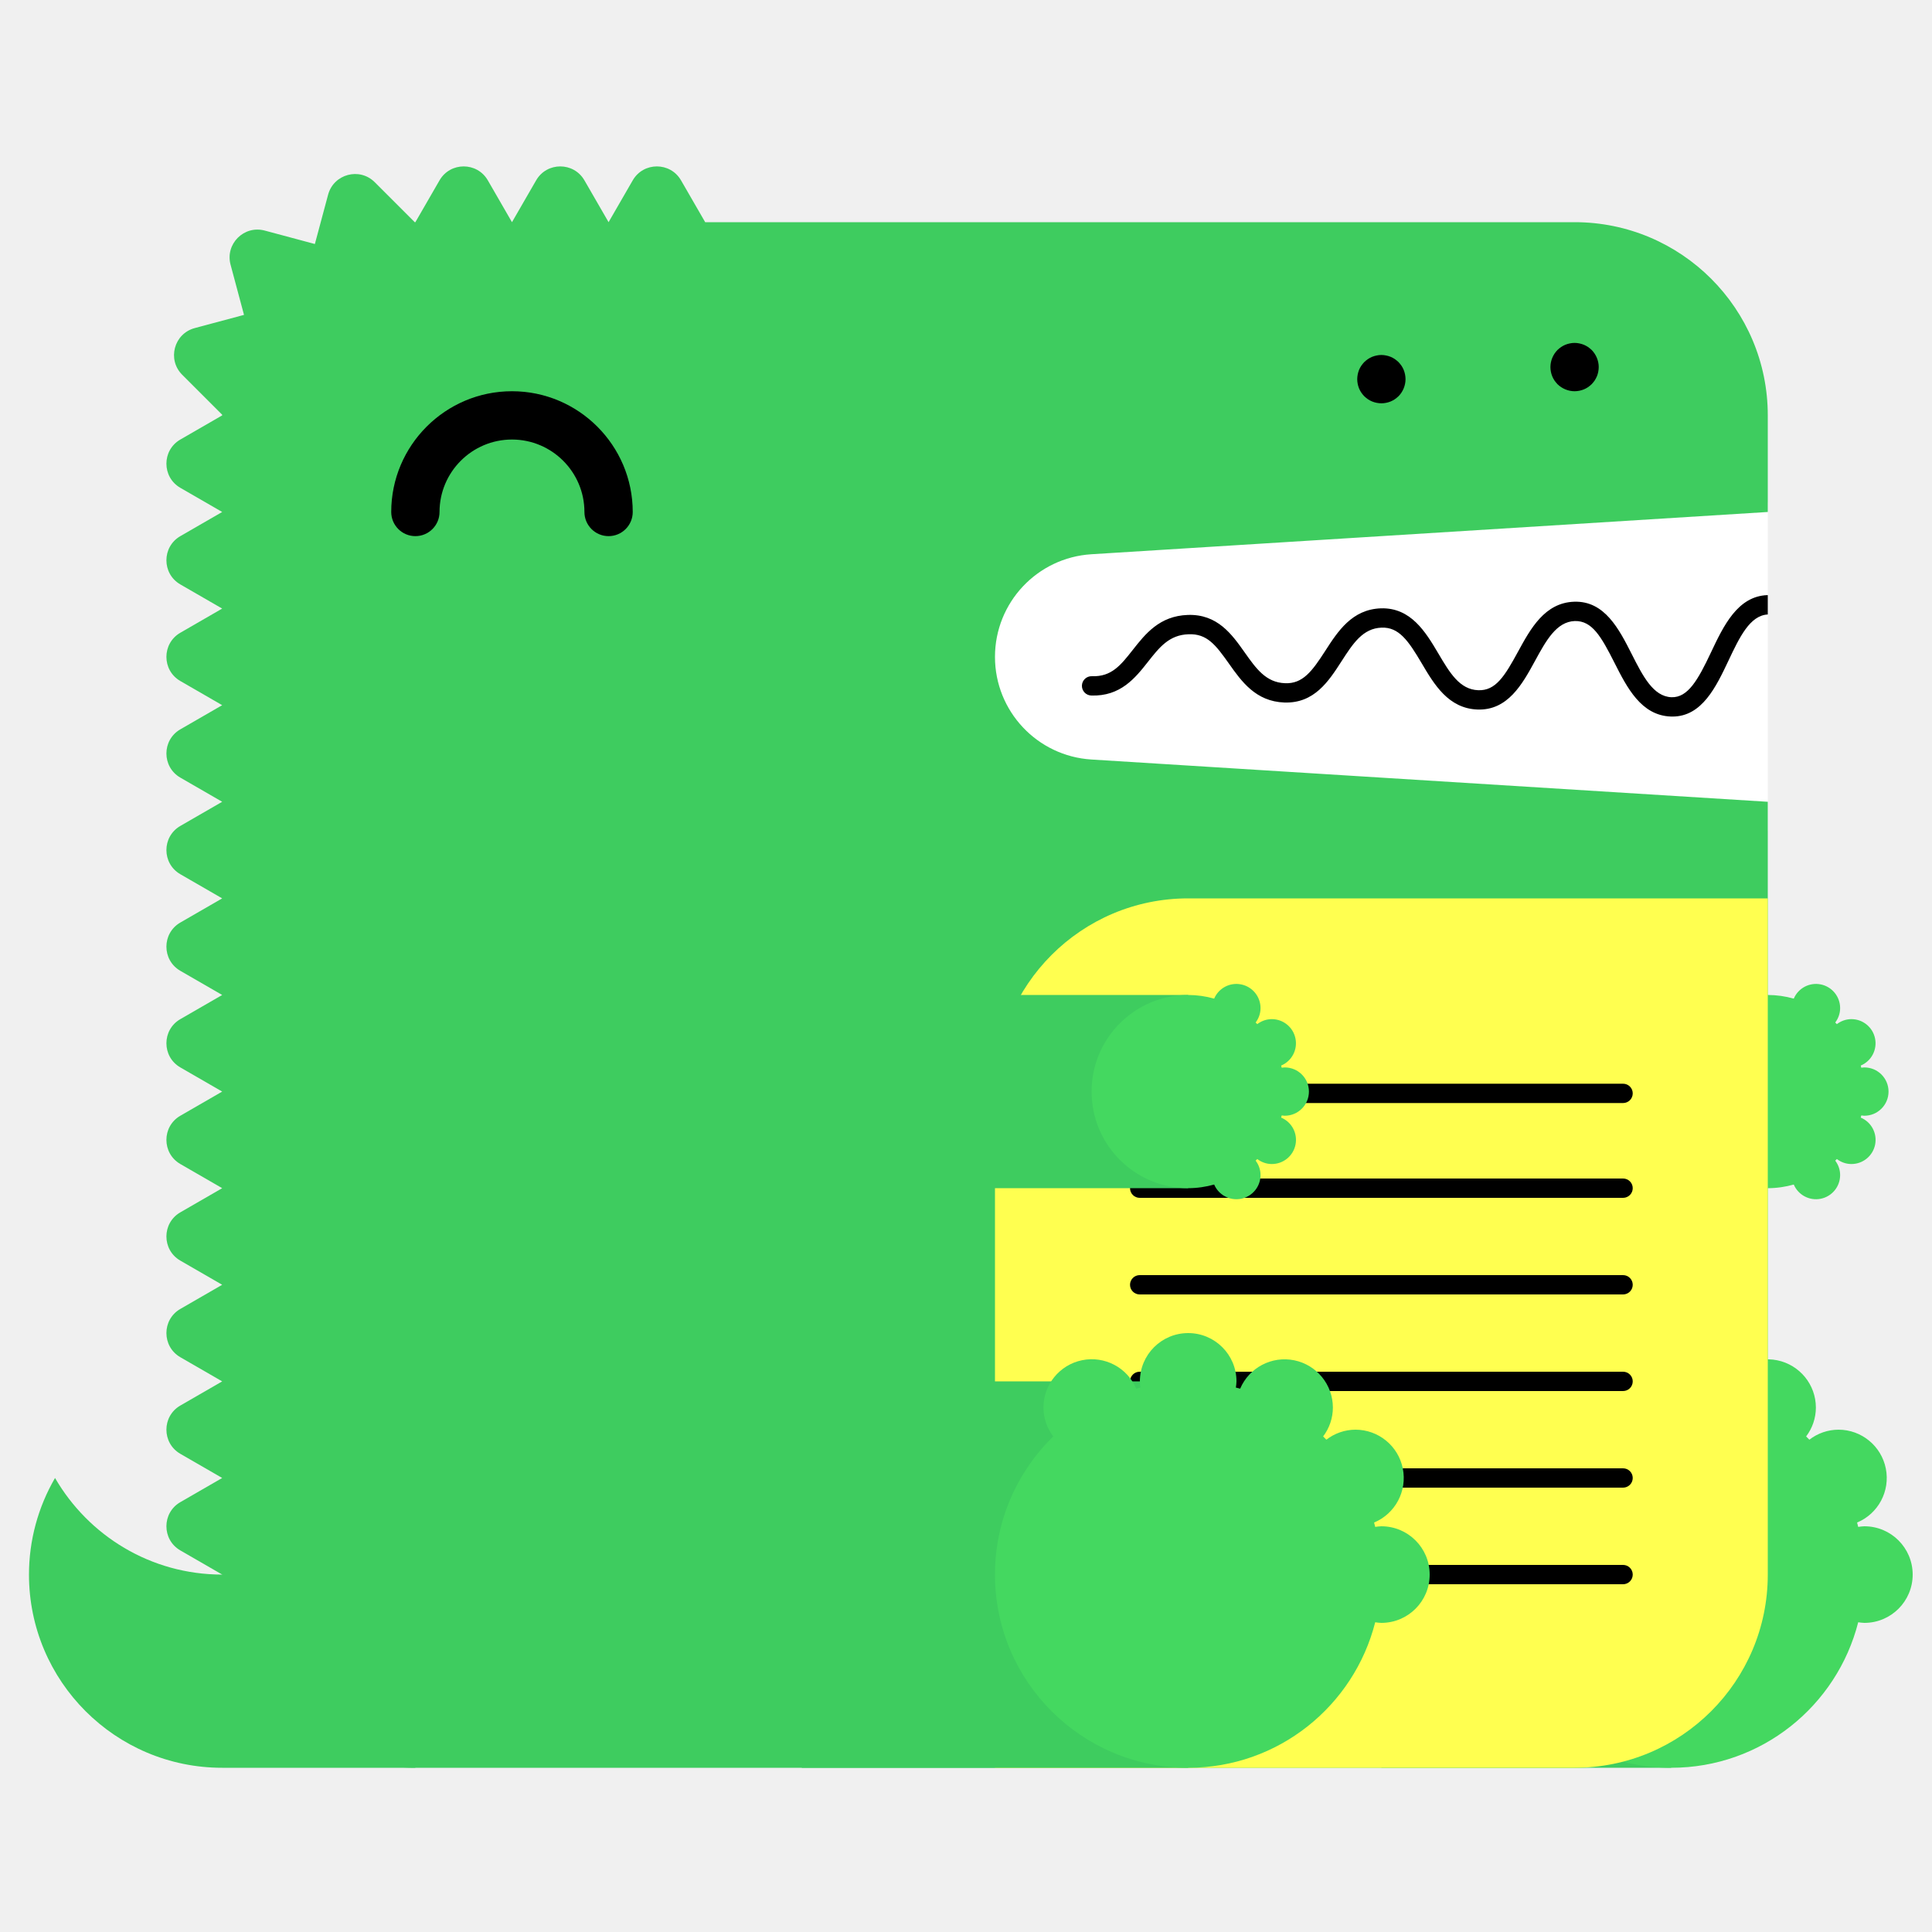
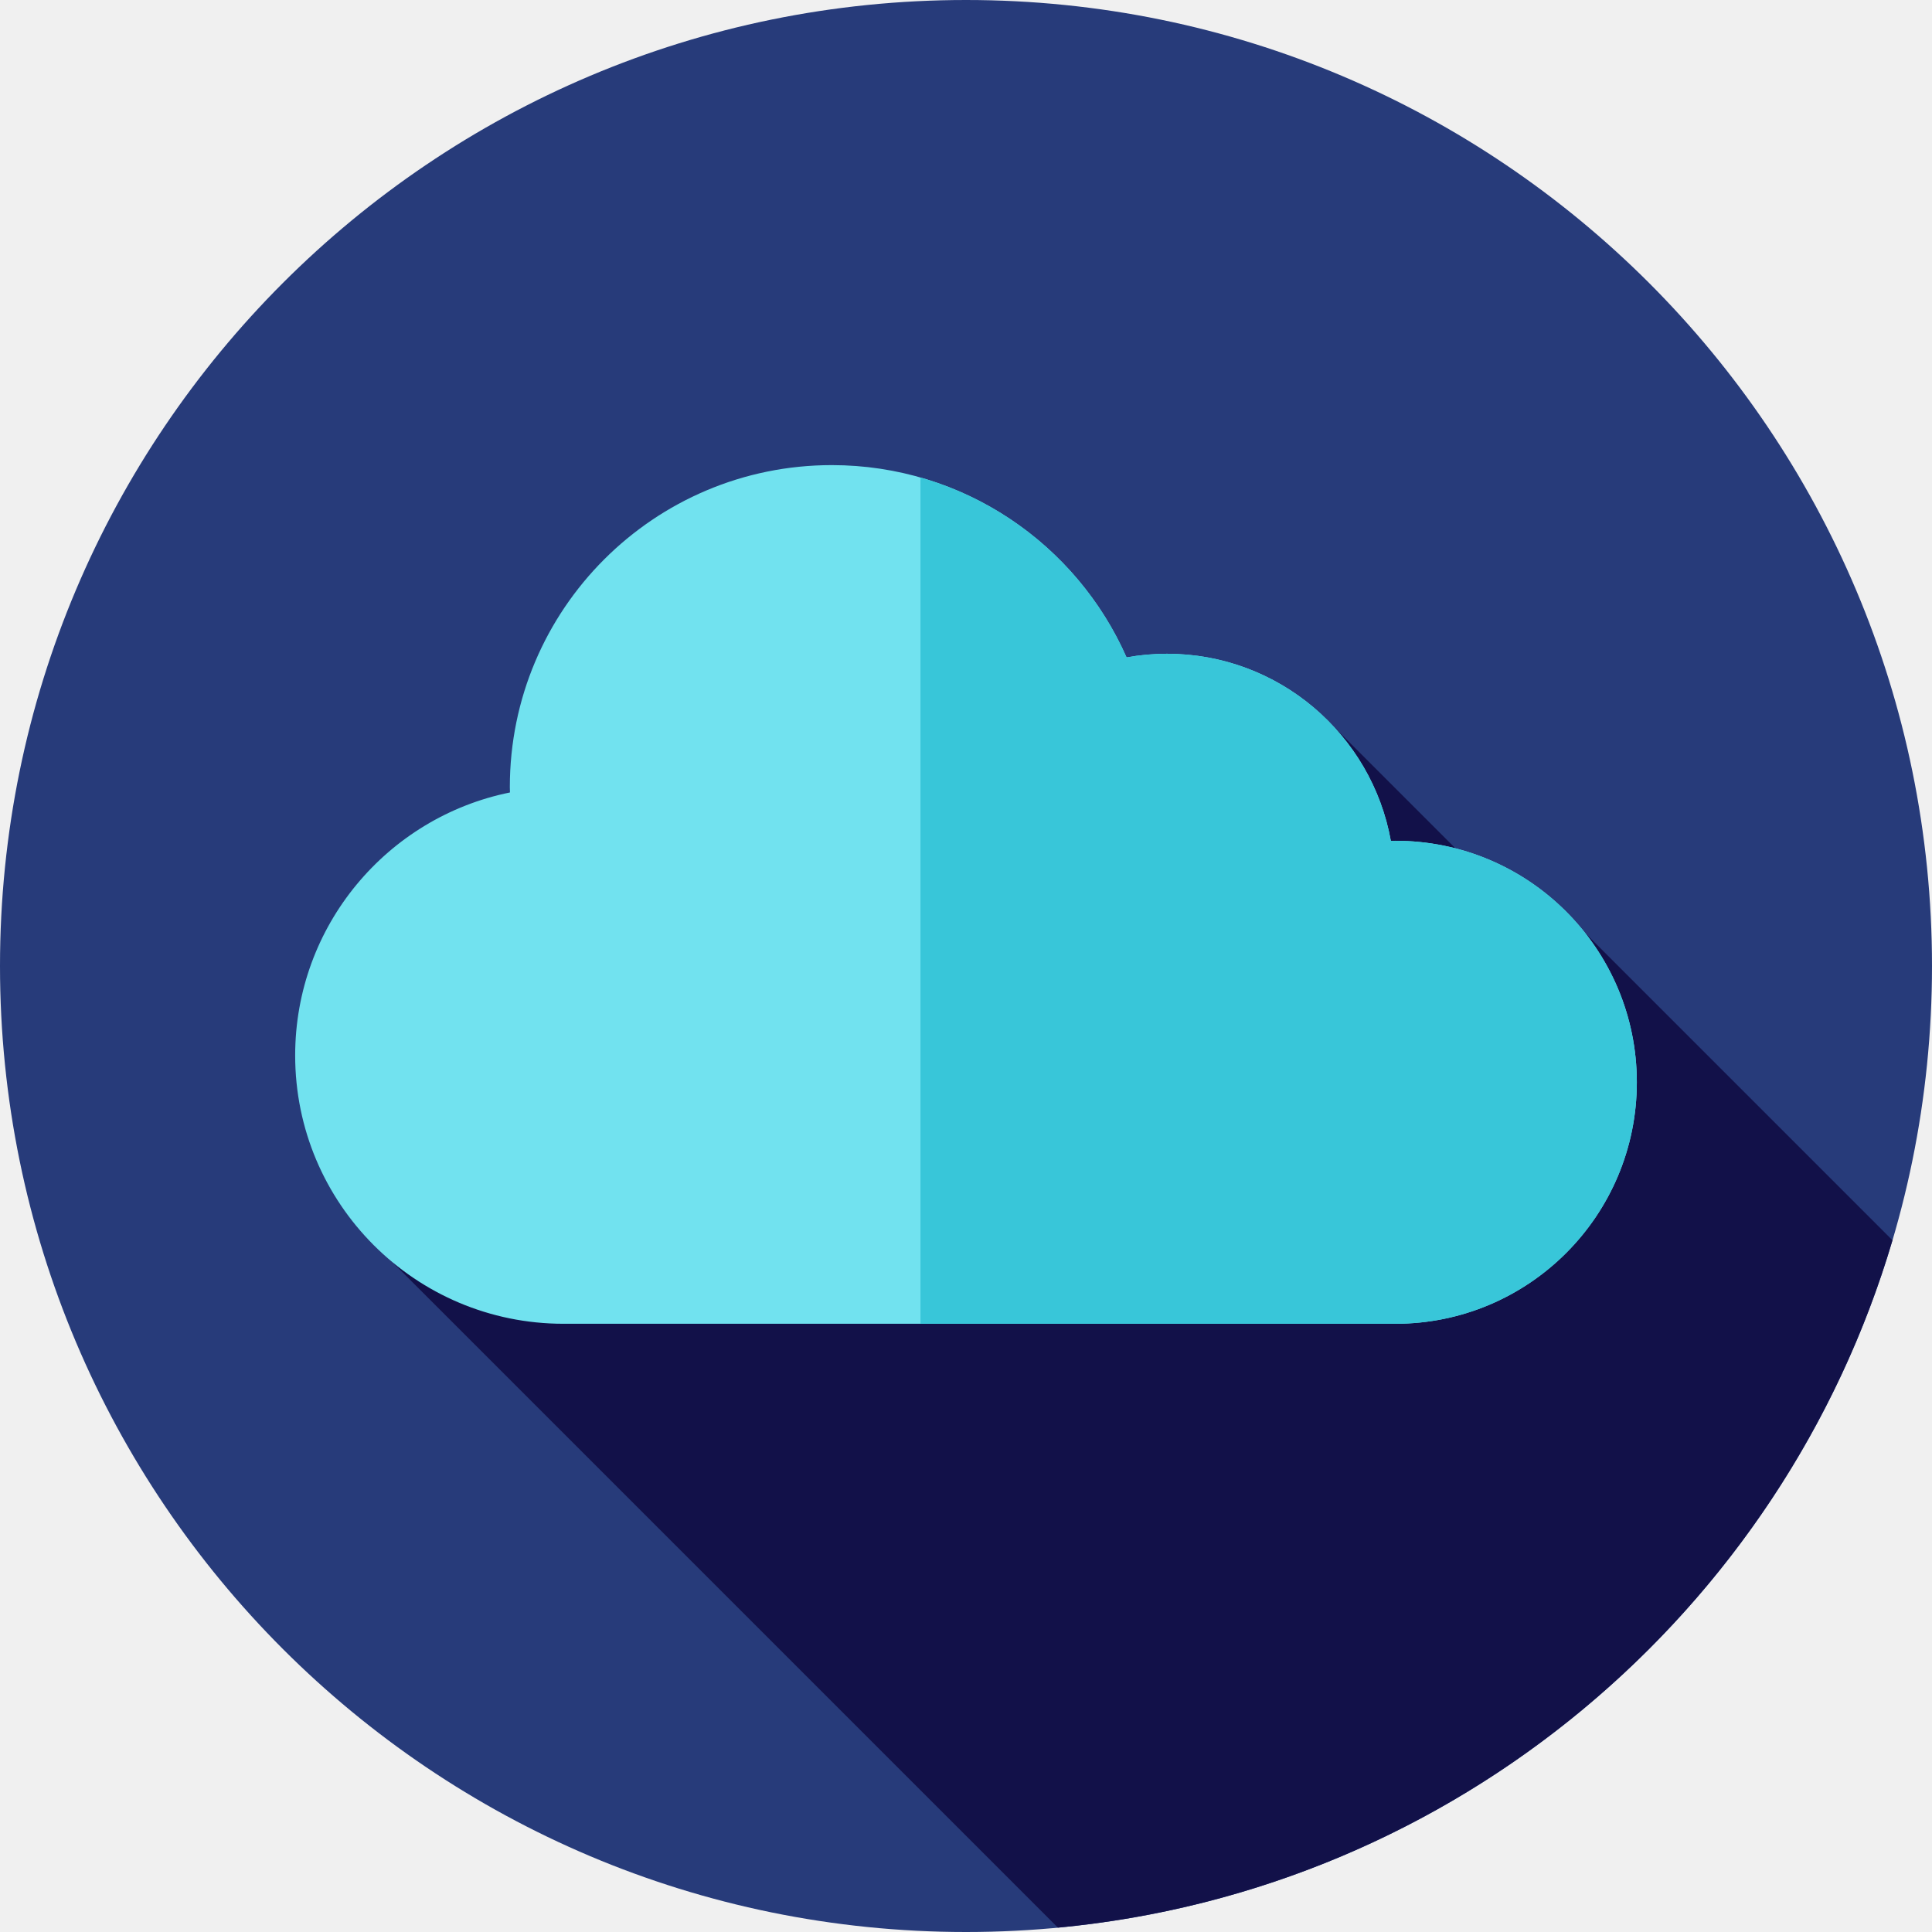
- <svg xmlns="http://www.w3.org/2000/svg" width="200" height="200" viewBox="0 0 200 200">
-   <g fill="none" fill-rule="evenodd">
-     <path fill="#FFF" d="M99 52h84v34H99z" />
-     <path d="M23 163c-7.398 0-13.843-4.027-17.303-10A19.886 19.886 0 0 0 3 163c0 11.046 8.954 20 20 20h20v-20H23z" fill="#3ECC5F" />
-     <path d="M112.98 57.376L183 53V43c0-11.046-8.954-20-20-20H73l-2.5-4.33c-1.112-1.925-3.889-1.925-5 0L63 23l-2.5-4.33c-1.111-1.925-3.889-1.925-5 0L53 23l-2.5-4.33c-1.111-1.925-3.889-1.925-5 0L43 23c-.022 0-.042.003-.065.003l-4.142-4.141c-1.57-1.571-4.252-.853-4.828 1.294l-1.369 5.104-5.192-1.392c-2.148-.575-4.111 1.389-3.535 3.536l1.39 5.193-5.102 1.367c-2.148.576-2.867 3.259-1.296 4.83l4.142 4.142c0 .021-.003.042-.003.064l-4.33 2.5c-1.925 1.111-1.925 3.889 0 5L23 53l-4.33 2.5c-1.925 1.111-1.925 3.889 0 5L23 63l-4.33 2.5c-1.925 1.111-1.925 3.889 0 5L23 73l-4.33 2.5c-1.925 1.111-1.925 3.889 0 5L23 83l-4.33 2.5c-1.925 1.111-1.925 3.889 0 5L23 93l-4.33 2.5c-1.925 1.111-1.925 3.889 0 5L23 103l-4.33 2.5c-1.925 1.111-1.925 3.889 0 5L23 113l-4.33 2.5c-1.925 1.111-1.925 3.889 0 5L23 123l-4.33 2.5c-1.925 1.111-1.925 3.889 0 5L23 133l-4.33 2.5c-1.925 1.111-1.925 3.889 0 5L23 143l-4.33 2.5c-1.925 1.111-1.925 3.889 0 5L23 153l-4.33 2.5c-1.925 1.111-1.925 3.889 0 5L23 163c0 11.046 8.954 20 20 20h120c11.046 0 20-8.954 20-20V83l-70.02-4.376A10.645 10.645 0 0 1 103 68c0-5.621 4.37-10.273 9.98-10.624" fill="#3ECC5F" />
-     <path fill="#3ECC5F" d="M143 183h30v-40h-30z" />
-     <path d="M193 158c-.219 0-.428.037-.639.064-.038-.15-.074-.301-.116-.451A5 5 0 0 0 190.32 148a4.96 4.96 0 0 0-3.016 1.036 26.531 26.531 0 0 0-.335-.336 4.955 4.955 0 0 0 1.011-2.987 5 5 0 0 0-9.599-1.959c-.148-.042-.297-.077-.445-.115.027-.211.064-.42.064-.639a5 5 0 0 0-5-5 5 5 0 0 0-5 5c0 .219.037.428.064.639-.148.038-.297.073-.445.115a4.998 4.998 0 0 0-9.599 1.959c0 1.125.384 2.151 1.011 2.987-3.717 3.632-6.031 8.693-6.031 14.3 0 11.046 8.954 20 20 20 9.339 0 17.16-6.41 19.361-15.064.211.027.42.064.639.064a5 5 0 0 0 5-5 5 5 0 0 0-5-5" fill="#44D860" />
-     <path fill="#3ECC5F" d="M153 123h30v-20h-30z" />
-     <path d="M193 115.5a2.5 2.5 0 1 0 0-5c-.109 0-.214.019-.319.032-.02-.075-.037-.15-.058-.225a2.501 2.501 0 0 0-.963-4.807c-.569 0-1.088.197-1.508.518a6.653 6.653 0 0 0-.168-.168c.314-.417.506-.931.506-1.494a2.5 2.5 0 0 0-4.8-.979A9.987 9.987 0 0 0 183 103c-5.522 0-10 4.478-10 10s4.478 10 10 10c.934 0 1.833-.138 2.69-.377a2.5 2.5 0 0 0 4.8-.979c0-.563-.192-1.077-.506-1.494.057-.055.113-.111.168-.168.42.321.939.518 1.508.518a2.5 2.5 0 0 0 .963-4.807c.021-.074.038-.15.058-.225.105.013.21.032.319.032" fill="#44D860" />
-     <path d="M63 55.5a2.5 2.5 0 0 1-2.5-2.5c0-4.136-3.364-7.5-7.5-7.5s-7.5 3.364-7.5 7.5a2.5 2.5 0 1 1-5 0c0-6.893 5.607-12.5 12.5-12.5S65.5 46.107 65.5 53a2.5 2.5 0 0 1-2.5 2.5" fill="#000" />
-     <path d="M103 183h60c11.046 0 20-8.954 20-20V93h-60c-11.046 0-20 8.954-20 20v70z" fill="#FFFF50" />
-     <path d="M168.02 124h-50.04a1 1 0 1 1 0-2h50.04a1 1 0 1 1 0 2m0 20h-50.04a1 1 0 1 1 0-2h50.04a1 1 0 1 1 0 2m0 20h-50.04a1 1 0 1 1 0-2h50.04a1 1 0 1 1 0 2m0-49.814h-50.04a1 1 0 1 1 0-2h50.04a1 1 0 1 1 0 2m0 19.814h-50.04a1 1 0 1 1 0-2h50.04a1 1 0 1 1 0 2m0 20h-50.04a1 1 0 1 1 0-2h50.04a1 1 0 1 1 0 2M183 61.611c-.012 0-.022-.006-.034-.005-3.09.105-4.552 3.196-5.842 5.923-1.346 2.85-2.387 4.703-4.093 4.647-1.889-.068-2.969-2.202-4.113-4.46-1.314-2.594-2.814-5.536-5.963-5.426-3.046.104-4.513 2.794-5.807 5.167-1.377 2.528-2.314 4.065-4.121 3.994-1.927-.07-2.951-1.805-4.136-3.813-1.321-2.236-2.848-4.75-5.936-4.664-2.994.103-4.465 2.385-5.763 4.4-1.373 2.13-2.335 3.428-4.165 3.351-1.973-.07-2.992-1.51-4.171-3.177-1.324-1.873-2.816-3.993-5.895-3.89-2.928.1-4.399 1.97-5.696 3.618-1.232 1.564-2.194 2.802-4.229 2.724a1 1 0 0 0-.072 2c3.017.101 4.545-1.8 5.872-3.487 1.177-1.496 2.193-2.787 4.193-2.855 1.926-.082 2.829 1.115 4.195 3.045 1.297 1.834 2.769 3.914 5.731 4.021 3.103.104 4.596-2.215 5.918-4.267 1.182-1.834 2.202-3.417 4.15-3.484 1.793-.067 2.769 1.35 4.145 3.681 1.297 2.197 2.766 4.686 5.787 4.796 3.125.108 4.634-2.62 5.949-5.035 1.139-2.088 2.214-4.06 4.119-4.126 1.793-.042 2.728 1.595 4.111 4.33 1.292 2.553 2.757 5.445 5.825 5.556l.169.003c3.064 0 4.518-3.075 5.805-5.794 1.139-2.41 2.217-4.68 4.067-4.773v-2z" fill="#000" />
-     <path fill="#3ECC5F" d="M83 183h40v-40H83z" />
-     <path d="M143 158c-.219 0-.428.037-.639.064-.038-.15-.074-.301-.116-.451A5 5 0 0 0 140.32 148a4.96 4.96 0 0 0-3.016 1.036 26.531 26.531 0 0 0-.335-.336 4.955 4.955 0 0 0 1.011-2.987 5 5 0 0 0-9.599-1.959c-.148-.042-.297-.077-.445-.115.027-.211.064-.42.064-.639a5 5 0 0 0-5-5 5 5 0 0 0-5 5c0 .219.037.428.064.639-.148.038-.297.073-.445.115a4.998 4.998 0 0 0-9.599 1.959c0 1.125.384 2.151 1.011 2.987-3.717 3.632-6.031 8.693-6.031 14.3 0 11.046 8.954 20 20 20 9.339 0 17.16-6.41 19.361-15.064.211.027.42.064.639.064a5 5 0 0 0 5-5 5 5 0 0 0-5-5" fill="#44D860" />
-     <path fill="#3ECC5F" d="M83 123h40v-20H83z" />
-     <path d="M133 115.5a2.5 2.5 0 1 0 0-5c-.109 0-.214.019-.319.032-.02-.075-.037-.15-.058-.225a2.501 2.501 0 0 0-.963-4.807c-.569 0-1.088.197-1.508.518a6.653 6.653 0 0 0-.168-.168c.314-.417.506-.931.506-1.494a2.5 2.5 0 0 0-4.8-.979A9.987 9.987 0 0 0 123 103c-5.522 0-10 4.478-10 10s4.478 10 10 10c.934 0 1.833-.138 2.69-.377a2.5 2.5 0 0 0 4.8-.979c0-.563-.192-1.077-.506-1.494.057-.055.113-.111.168-.168.42.321.939.518 1.508.518a2.5 2.5 0 0 0 .963-4.807c.021-.074.038-.15.058-.225.105.013.21.032.319.032" fill="#44D860" />
-     <path d="M143 41.75c-.16 0-.33-.02-.49-.05a2.52 2.52 0 0 1-.47-.14c-.15-.06-.29-.14-.431-.23-.13-.09-.259-.2-.38-.31-.109-.12-.219-.24-.309-.38s-.17-.28-.231-.43a2.619 2.619 0 0 1-.189-.96c0-.16.02-.33.05-.49.03-.16.08-.31.139-.47.061-.15.141-.29.231-.43.09-.13.2-.26.309-.38.121-.11.25-.22.38-.31.141-.09.281-.17.431-.23.149-.06.31-.11.47-.14.32-.07.65-.07.98 0 .159.03.32.08.47.14.149.06.29.14.43.23.13.09.259.2.38.31.11.12.22.25.31.38.09.14.17.28.23.43.06.16.11.31.14.47.029.16.05.33.05.49 0 .66-.271 1.31-.73 1.77-.121.11-.25.22-.38.31-.14.09-.281.17-.43.23a2.565 2.565 0 0 1-.96.19m20-1.25c-.66 0-1.3-.27-1.771-.73a3.802 3.802 0 0 1-.309-.38c-.09-.14-.17-.28-.231-.43a2.619 2.619 0 0 1-.189-.96c0-.66.27-1.3.729-1.77.121-.11.25-.22.38-.31.141-.09.281-.17.431-.23.149-.06.31-.11.47-.14.32-.07.66-.07.98 0 .159.03.32.08.47.14.149.06.29.14.43.23.13.09.259.2.38.31.459.47.73 1.11.73 1.77 0 .16-.021.33-.05.49-.03.16-.08.32-.14.47-.07.15-.14.29-.23.43-.09.13-.2.26-.31.38-.121.11-.25.22-.38.31-.14.09-.281.17-.43.23a2.565 2.565 0 0 1-.96.19" fill="#000" />
-   </g>
+ <svg xmlns="http://www.w3.org/2000/svg" version="1.1" id="Layer_1" x="0px" y="0px" viewBox="0 0 512 512" style="enable-background:new 0 0 512 512;" xml:space="preserve">
+   <circle style="fill:#273B7A;" cx="256" cy="256" r="256" />
+   <path style="fill:#121149;" d="M280.35,510.84c105.322-9.94,192.059-83.68,221.167-182.165l-81.561-81.561l-3.065,8.894  l-66.644-66.644l-9.197,96.523l19.351,19.351L94.539,325.029L280.35,510.84z" />
+   <path style="fill:#71E2EF;" d="M369.778,350.815c35.347,0,64-28.653,64-64s-28.653-64-64-64c-0.398,0-0.791,0.022-1.188,0.029  c-5.07-28.194-29.71-49.592-59.364-49.592c-3.646,0-7.211,0.341-10.68,0.962c-13.226-30.001-43.208-50.955-78.102-50.955  c-47.128,0-85.333,38.205-85.333,85.333c0,0.476,0.028,0.945,0.036,1.419c-32.475,6.575-56.925,35.276-56.925,69.692  c0,39.274,31.837,71.111,71.111,71.111H369.778z" />
+   <path style="fill:#38C6D9;" d="M369.778,222.815c-0.398,0-0.791,0.022-1.188,0.029c-5.07-28.194-29.71-49.592-59.364-49.592  c-3.646,0-7.211,0.341-10.68,0.962c-10.137-22.993-30.124-40.66-54.613-47.664v224.265h125.845c35.347,0,64-28.653,64-64  S405.125,222.815,369.778,222.815z" />
+   <g>
+ </g>
+   <g>
+ </g>
+   <g>
+ </g>
+   <g>
+ </g>
+   <g>
+ </g>
+   <g>
+ </g>
+   <g>
+ </g>
+   <g>
+ </g>
+   <g>
+ </g>
+   <g>
+ </g>
+   <g>
+ </g>
+   <g>
+ </g>
+   <g>
+ </g>
+   <g>
+ </g>
+   <g>
+ </g>
</svg>
